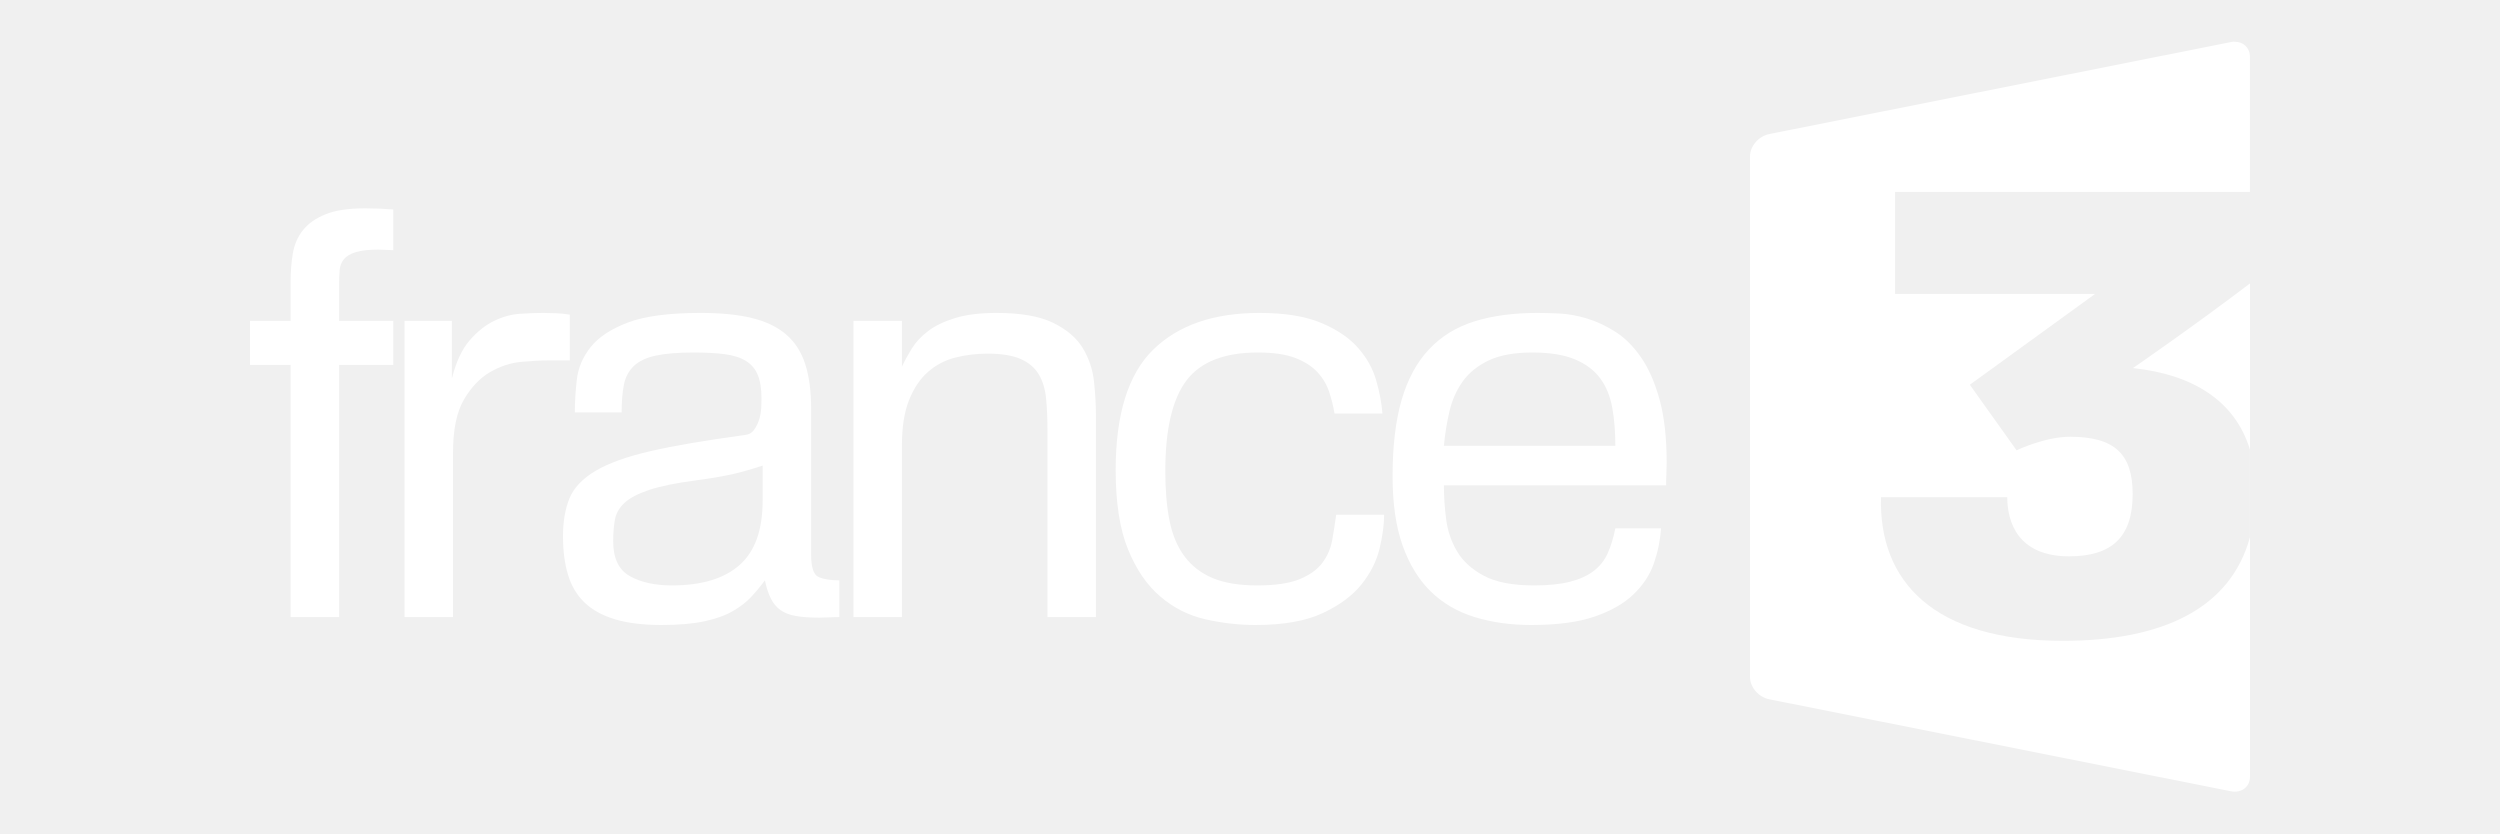
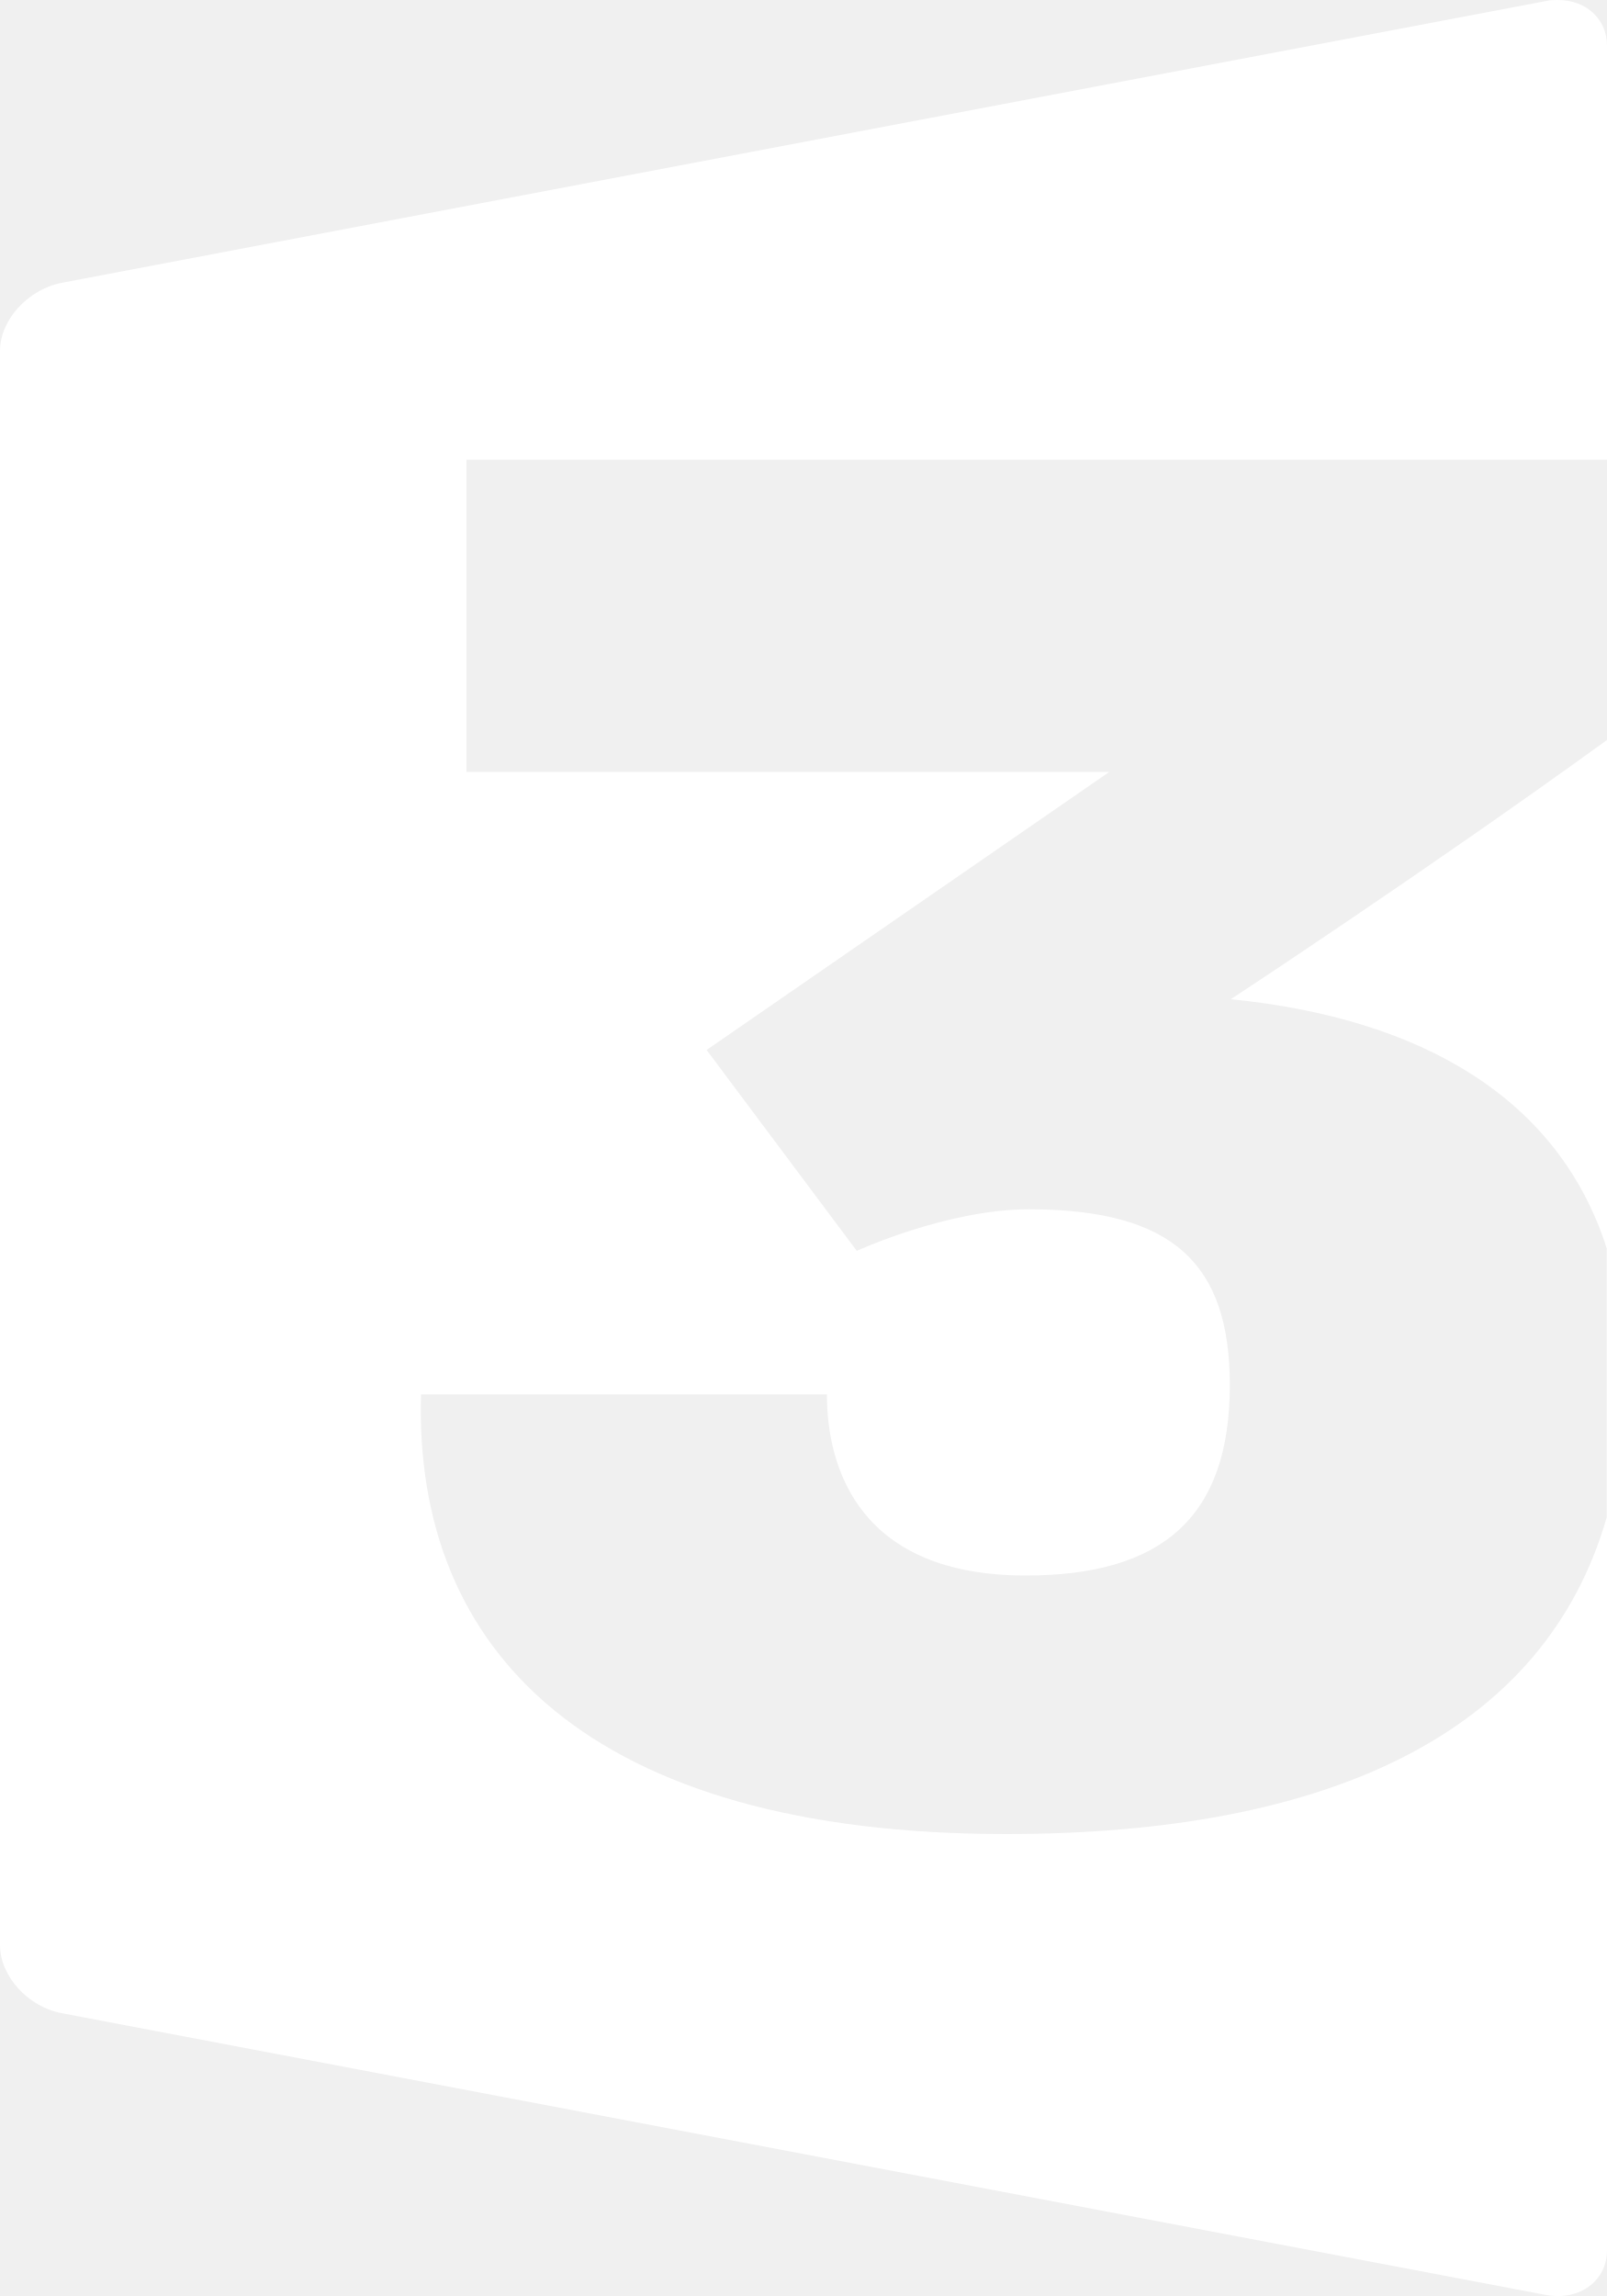
- <svg xmlns="http://www.w3.org/2000/svg" xmlns:xlink="http://www.w3.org/1999/xlink" version="1.1" id="Calque_1" x="0px" y="0px" width="30" height="10" viewBox="-0.5 -7.721 30 10" enable-background="new -0.5 -7.721 3660.501 1389.387" xml:space="preserve">
-   <defs id="defs227">
-     <linearGradient xlink:href="#SVGID_7_" id="linearGradient3324" gradientUnits="userSpaceOnUse" gradientTransform="matrix(1,0,0,-1,4,1384.387)" x1="1482.236" y1="1359.961" x2="1551.523" y2="568.006" />
-     <linearGradient xlink:href="#SVGID_8_" id="linearGradient3326" gradientUnits="userSpaceOnUse" gradientTransform="matrix(1,0,0,-1,4,1384.387)" x1="1577.625" y1="1228.632" x2="1577.625" y2="739.923" />
-     <linearGradient id="SVGID_8_" gradientUnits="userSpaceOnUse" x1="1577.625" y1="1228.632" x2="1577.625" y2="739.923" gradientTransform="matrix(1,0,0,-1,4,1384.387)">
-       <stop offset="0.5" style="stop-color:#FFFFFF" id="stop157" />
-       <stop offset="1" style="stop-color:#BFBFBF" id="stop159" />
-     </linearGradient>
-     <linearGradient xlink:href="#SVGID_8_" id="linearGradient3332" gradientUnits="userSpaceOnUse" gradientTransform="matrix(1,0,0,-1,4,1384.387)" x1="1577.625" y1="1228.632" x2="1577.625" y2="739.923" />
-     <linearGradient xlink:href="#SVGID_7_" id="linearGradient3350" gradientUnits="userSpaceOnUse" gradientTransform="matrix(1,0,0,-1,4,1384.387)" x1="1482.236" y1="1359.961" x2="1551.523" y2="568.006" />
-     <linearGradient gradientTransform="matrix(1,0,0,-1,4,1384.387)" y2="568.006" x2="1551.523" y1="1359.961" x1="1482.236" gradientUnits="userSpaceOnUse" id="SVGID_7_">
-       <stop id="stop132" style="stop-color:#649DCB" offset="0" />
-       <stop id="stop134" style="stop-color:#619BCA" offset="0.007" />
-       <stop id="stop136" style="stop-color:#4C8FC7" offset="0.056" />
-       <stop id="stop138" style="stop-color:#3F88C6" offset="0.104" />
-       <stop id="stop140" style="stop-color:#3B86C5" offset="0.15" />
-       <stop id="stop142" style="stop-color:#488CC6" offset="0.297" />
-       <stop id="stop144" style="stop-color:#6199C9" offset="0.5" />
-       <stop id="stop146" style="stop-color:#5193C7" offset="0.638" />
-       <stop id="stop148" style="stop-color:#2882C2" offset="0.906" />
-       <stop id="stop150" style="stop-color:#187CC0" offset="1" />
-     </linearGradient>
-     <linearGradient xlink:href="#SVGID_7_" id="linearGradient3364" gradientUnits="userSpaceOnUse" gradientTransform="matrix(1,0,0,-1,4,1384.387)" x1="1482.236" y1="1359.961" x2="1551.523" y2="568.006" />
-   </defs>
-   <g id="Calque_3" transform="matrix(0.01353526,0,0,0.01356852,2.472928,-18.96816)" style="fill:#ffffff;stroke:none">
-     <path style="fill:#ffffff;stroke:none" id="path6" d="m 81,1151.666 v 223 H 38 v -223 H 2 v -39 h 36 v -34.5 c 0,-9 0.664,-17.414 2,-25.25 1.328,-7.828 4.328,-14.664 9,-20.5 4.664,-5.828 11.328,-10.5 20,-14 8.664,-3.5 20.328,-5.25 35,-5.25 4,0 8.164,0.086 12.5,0.25 4.328,0.172 8.5,0.422 12.5,0.75 v 36 c -2,0 -4.172,-0.078 -6.5,-0.25 -2.336,-0.164 -4.5,-0.25 -6.5,-0.25 -8.672,0 -15.422,0.75 -20.25,2.25 -4.836,1.5 -8.336,3.586 -10.5,6.25 -2.172,2.672 -3.422,5.836 -3.75,9.5 -0.336,3.672 -0.5,7.836 -0.5,12.5 v 32.5 h 48 v 39 H 81 z" />
-     <path style="fill:#ffffff;stroke:none" id="path8" d="m 265.999,1147.666 c -6,0 -13.75,0.422 -23.25,1.25 -9.5,0.836 -18.75,3.836 -27.75,9 -9,5.172 -16.75,13.25 -23.25,24.25 -6.5,11 -9.75,26.672 -9.75,47 v 145.5 h -43 v -262 h 42 v 51 c 3.664,-14.664 8.914,-25.914 15.75,-33.75 6.828,-7.828 14.078,-13.578 21.75,-17.25 7.664,-3.664 15.328,-5.75 23,-6.25 7.664,-0.5 14.328,-0.75 20,-0.75 2.664,0 6.328,0.086 11,0.25 4.664,0.172 9,0.586 13,1.25 v 40.5 h -19.5 z" />
-     <path style="fill:#ffffff;stroke:none" id="path10" d="m 515.492,1374.916 c -3,0.164 -6,0.25 -9,0.25 -8.336,0 -15.25,-0.5 -20.75,-1.5 -5.5,-1 -10,-2.75 -13.5,-5.25 -3.5,-2.5 -6.336,-5.914 -8.5,-10.25 -2.172,-4.328 -3.922,-9.664 -5.25,-16 -3.672,5 -7.672,9.836 -12,14.5 -4.336,4.672 -9.836,8.922 -16.5,12.75 -6.672,3.836 -15.086,6.828 -25.25,9 -10.172,2.164 -22.75,3.25 -37.75,3.25 -16.336,0 -30.086,-1.672 -41.25,-5 -11.172,-3.328 -20.172,-8.25 -27,-14.75 -6.836,-6.5 -11.75,-14.664 -14.75,-24.5 -3,-9.828 -4.5,-21.25 -4.5,-34.25 0,-13 1.914,-24.164 5.75,-33.5 3.828,-9.328 11.5,-17.414 23,-24.25 11.5,-6.828 27.75,-12.664 48.75,-17.5 21,-4.828 48.828,-9.578 83.5,-14.25 3.664,-0.328 6.5,-1.914 8.5,-4.75 2,-2.828 3.5,-5.914 4.5,-9.25 1,-3.328 1.578,-6.664 1.75,-10 0.164,-3.328 0.25,-6 0.25,-8 0,-8.664 -1.086,-15.664 -3.25,-21 -2.172,-5.328 -5.672,-9.5 -10.5,-12.5 -4.836,-3 -11.086,-5 -18.75,-6 -7.672,-1 -16.836,-1.5 -27.5,-1.5 -14,0 -25.25,0.922 -33.75,2.75 -8.5,1.836 -15,4.922 -19.5,9.25 -4.5,4.336 -7.422,9.836 -8.75,16.5 -1.336,6.672 -2,14.836 -2,24.5 h -41.5 c 0,-9 0.578,-18.664 1.75,-29 1.164,-10.328 5.25,-19.914 12.25,-28.75 7,-8.828 18,-16.078 33,-21.75 15,-5.664 36.5,-8.5 64.5,-8.5 18,0 33.164,1.5 45.5,4.5 12.328,3 22.414,7.836 30.25,14.5 7.828,6.672 13.5,15.422 17,26.25 3.5,10.836 5.25,24.086 5.25,39.75 v 129 c 0,11 2.164,17.5 6.5,19.5 4.328,2 10.5,3 18.5,3 v 32.5 c -3,0 -6,0.078 -9,0.25 z m -59,-134.25 c -12,4 -22.75,6.922 -32.25,8.75 -9.5,1.836 -18.25,3.25 -26.25,4.25 -18,2.336 -32,5.172 -42,8.5 -10,3.336 -17.336,7.172 -22,11.5 -4.672,4.336 -7.5,9.336 -8.5,15 -1,5.672 -1.5,12 -1.5,19 0,15 4.914,25.25 14.75,30.75 9.828,5.5 22.25,8.25 37.25,8.25 26.328,0 46.328,-6 60,-18 13.664,-12 20.5,-31 20.5,-57 v -31 z" />
-     <path style="fill:#ffffff;stroke:none" id="path12" d="m 708.989,1374.666 v -166.5 c 0,-10 -0.422,-19.078 -1.25,-27.25 -0.836,-8.164 -3,-15.164 -6.5,-21 -3.5,-5.828 -8.836,-10.328 -16,-13.5 -7.172,-3.164 -16.922,-4.75 -29.25,-4.75 -10,0 -19.586,1.172 -28.75,3.5 -9.172,2.336 -17.25,6.586 -24.25,12.75 -7,6.172 -12.586,14.5 -16.75,25 -4.172,10.5 -6.25,23.75 -6.25,39.75 v 152 h -43 v -262 h 43 v 40.5 c 2.328,-5 5.25,-10.328 8.75,-16 3.5,-5.664 8.328,-10.828 14.5,-15.5 6.164,-4.664 14.164,-8.5 24,-11.5 9.828,-3 22.078,-4.5 36.75,-4.5 21.328,0 38,2.922 50,8.75 12,5.836 20.75,13.25 26.25,22.25 5.5,9 8.828,18.836 10,29.5 1.164,10.672 1.75,20.672 1.75,30 v 178.5 h -43 z" />
-     <path style="fill:#ffffff;stroke:none" id="path14" d="m 1003.485,1313.916 c -2.673,11.172 -8,21.75 -16,31.75 -8,10 -19.5,18.5 -34.5,25.5 -15,7 -34.836,10.5 -59.5,10.5 -14.673,0 -29.423,-1.672 -44.25,-5 -14.836,-3.328 -28.173,-10 -40,-20 -11.836,-10 -21.423,-23.914 -28.75,-41.75 -7.336,-17.828 -11,-41.25 -11,-70.25 0,-49.328 11.077,-84.828 33.25,-106.5 22.164,-21.664 53.577,-32.5 94.25,-32.5 22.327,0 40.5,2.922 54.5,8.75 14,5.836 24.914,13.172 32.75,22 7.827,8.836 13.25,18.5 16.25,29 3,10.5 4.827,20.25 5.5,29.25 h -42.5 c -1,-6.328 -2.586,-12.75 -4.75,-19.25 -2.173,-6.5 -5.673,-12.328 -10.5,-17.5 -4.836,-5.164 -11.423,-9.328 -19.75,-12.5 -8.336,-3.164 -19.336,-4.75 -33,-4.75 -29.673,0 -50.75,8.25 -63.25,24.75 -12.5,16.5 -18.75,43.25 -18.75,80.25 0,16.672 1.25,31.25 3.75,43.75 2.5,12.5 6.914,23 13.25,31.5 6.327,8.5 14.664,14.922 25,19.25 10.327,4.336 23.5,6.5 39.5,6.5 16,0 28.5,-1.828 37.5,-5.5 9,-3.664 15.75,-8.5 20.25,-14.5 4.5,-6 7.414,-12.75 8.75,-20.25 1.327,-7.5 2.5,-14.914 3.5,-22.25 h 42.5 c 0,8.672 -1.336,18.586 -4,29.75 z" />
-     <path style="fill:#ffffff;stroke:none" id="path16" d="m 1257.729,1248.166 c -0.172,3.336 -0.25,6.672 -0.25,10 h -197 c 0,9.672 0.664,19.672 2,30 1.328,10.336 4.578,19.836 9.75,28.5 5.164,8.672 13.078,15.836 23.75,21.5 10.664,5.672 25.5,8.5 44.5,8.5 12.664,0 23.25,-1.078 31.75,-3.25 8.5,-2.164 15.5,-5.328 21,-9.5 5.5,-4.164 9.664,-9.414 12.5,-15.75 2.828,-6.328 5.078,-13.664 6.75,-22 h 40.5 c -0.672,10.336 -2.75,20.586 -6.25,30.75 -3.5,10.172 -9.5,19.336 -18,27.5 -8.5,8.172 -20,14.75 -34.5,19.75 -14.5,5 -33.25,7.5 -56.25,7.5 -18.336,0 -35.086,-2.336 -50.25,-7 -15.172,-4.664 -28.086,-12.164 -38.75,-22.5 -10.672,-10.328 -19,-23.828 -25,-40.5 -6,-16.664 -9,-37.164 -9,-61.5 0,-26.664 2.664,-49.164 8,-67.5 5.328,-18.328 13.414,-33.25 24.25,-44.75 10.828,-11.5 24.25,-19.75 40.25,-24.75 16,-5 34.664,-7.5 56,-7.5 5,0 11.328,0.172 19,0.5 7.664,0.336 15.75,1.75 24.25,4.25 8.5,2.5 17,6.422 25.5,11.75 8.5,5.336 16.164,12.922 23,22.75 6.828,9.836 12.328,22.336 16.5,37.5 4.164,15.172 6.25,33.75 6.25,55.75 0,3.336 -0.086,6.672 -0.25,10 z m -48,-58.75 c -1.836,-10.164 -5.422,-18.828 -10.75,-26 -5.336,-7.164 -12.836,-12.75 -22.5,-16.75 -9.672,-4 -22.172,-6 -37.5,-6 -16,0 -28.922,2.336 -38.75,7 -9.836,4.672 -17.5,10.836 -23,18.5 -5.5,7.672 -9.422,16.422 -11.75,26.25 -2.336,9.836 -4,20.086 -5,30.75 h 152 c 0,-12.328 -0.922,-23.578 -2.75,-33.75 z" />
-   </g>
-   <path style="fill:#ffffff;stroke:none" d="m 26.316,-7.221 c -0.015,3.4e-5 -0.03,0 -0.046,0.005 l -5.54,1.104 C 20.603,-6.086 20.5,-5.967 20.5,-5.845 l 0,6.249 c 0,0.121 0.103,0.241 0.23,0.266 L 26.27,1.774 C 26.397,1.8 26.5,1.721 26.5,1.6 l 0,-5.92 c -0.662,0.504 -1.404,1.016 -1.405,1.016 0.714,0.075 1.226,0.39 1.404,0.978 l 0,1.053 c -0.232,0.848 -1.038,1.242 -2.243,1.242 -1.557,0 -2.212,-0.718 -2.184,-1.724 l 1.515,0 c 0,0.296 0.126,0.71 0.743,0.71 0.509,0 0.762,-0.229 0.762,-0.746 0,-0.477 -0.212,-0.689 -0.751,-0.689 -0.304,0 -0.642,0.163 -0.642,0.163 l -0.561,-0.787 c 0,0 1.498,-1.087 1.503,-1.09 l -2.4,0 0,-1.224 4.258,0 0,-1.623 c 0,-0.106 -0.079,-0.18 -0.184,-0.179 z" id="path127" />
+ <svg xmlns="http://www.w3.org/2000/svg" width="7" height="10" fill="white">
+   <path d="m 6.786,2.893842e-7 c -0.017,3.77999998e-5 -0.036,0 -0.054,0.005 L 0.268,1.232 C 0.121,1.261 0,1.394 0,1.528 V 8.472 C 0,8.606 0.121,8.74 0.268,8.768 L 6.732,9.995 C 6.879,10.023 7,9.935 7,9.801 V 3.223 C 6.227,3.783 5.362,4.352 5.361,4.352 c 0.833,0.083 1.43,0.433 1.638,1.086 v 1.17 c -0.271,0.942 -1.211,1.38 -2.617,1.38 -1.816,0 -2.581,-0.798 -2.548,-1.915 h 1.768 c 0,0.329 0.147,0.789 0.866,0.789 0.594,0 0.889,-0.254 0.889,-0.829 0,-0.53 -0.248,-0.766 -0.876,-0.766 -0.355,0 -0.749,0.181 -0.749,0.181 L 3.078,4.573 c 0,0 1.748,-1.207 1.754,-1.211 H 2.032 V 2.002 H 7 V 0.199 C 7,0.082 6.908,-1.9191062e-4 6.786,2.893842e-7 Z" />
</svg>
